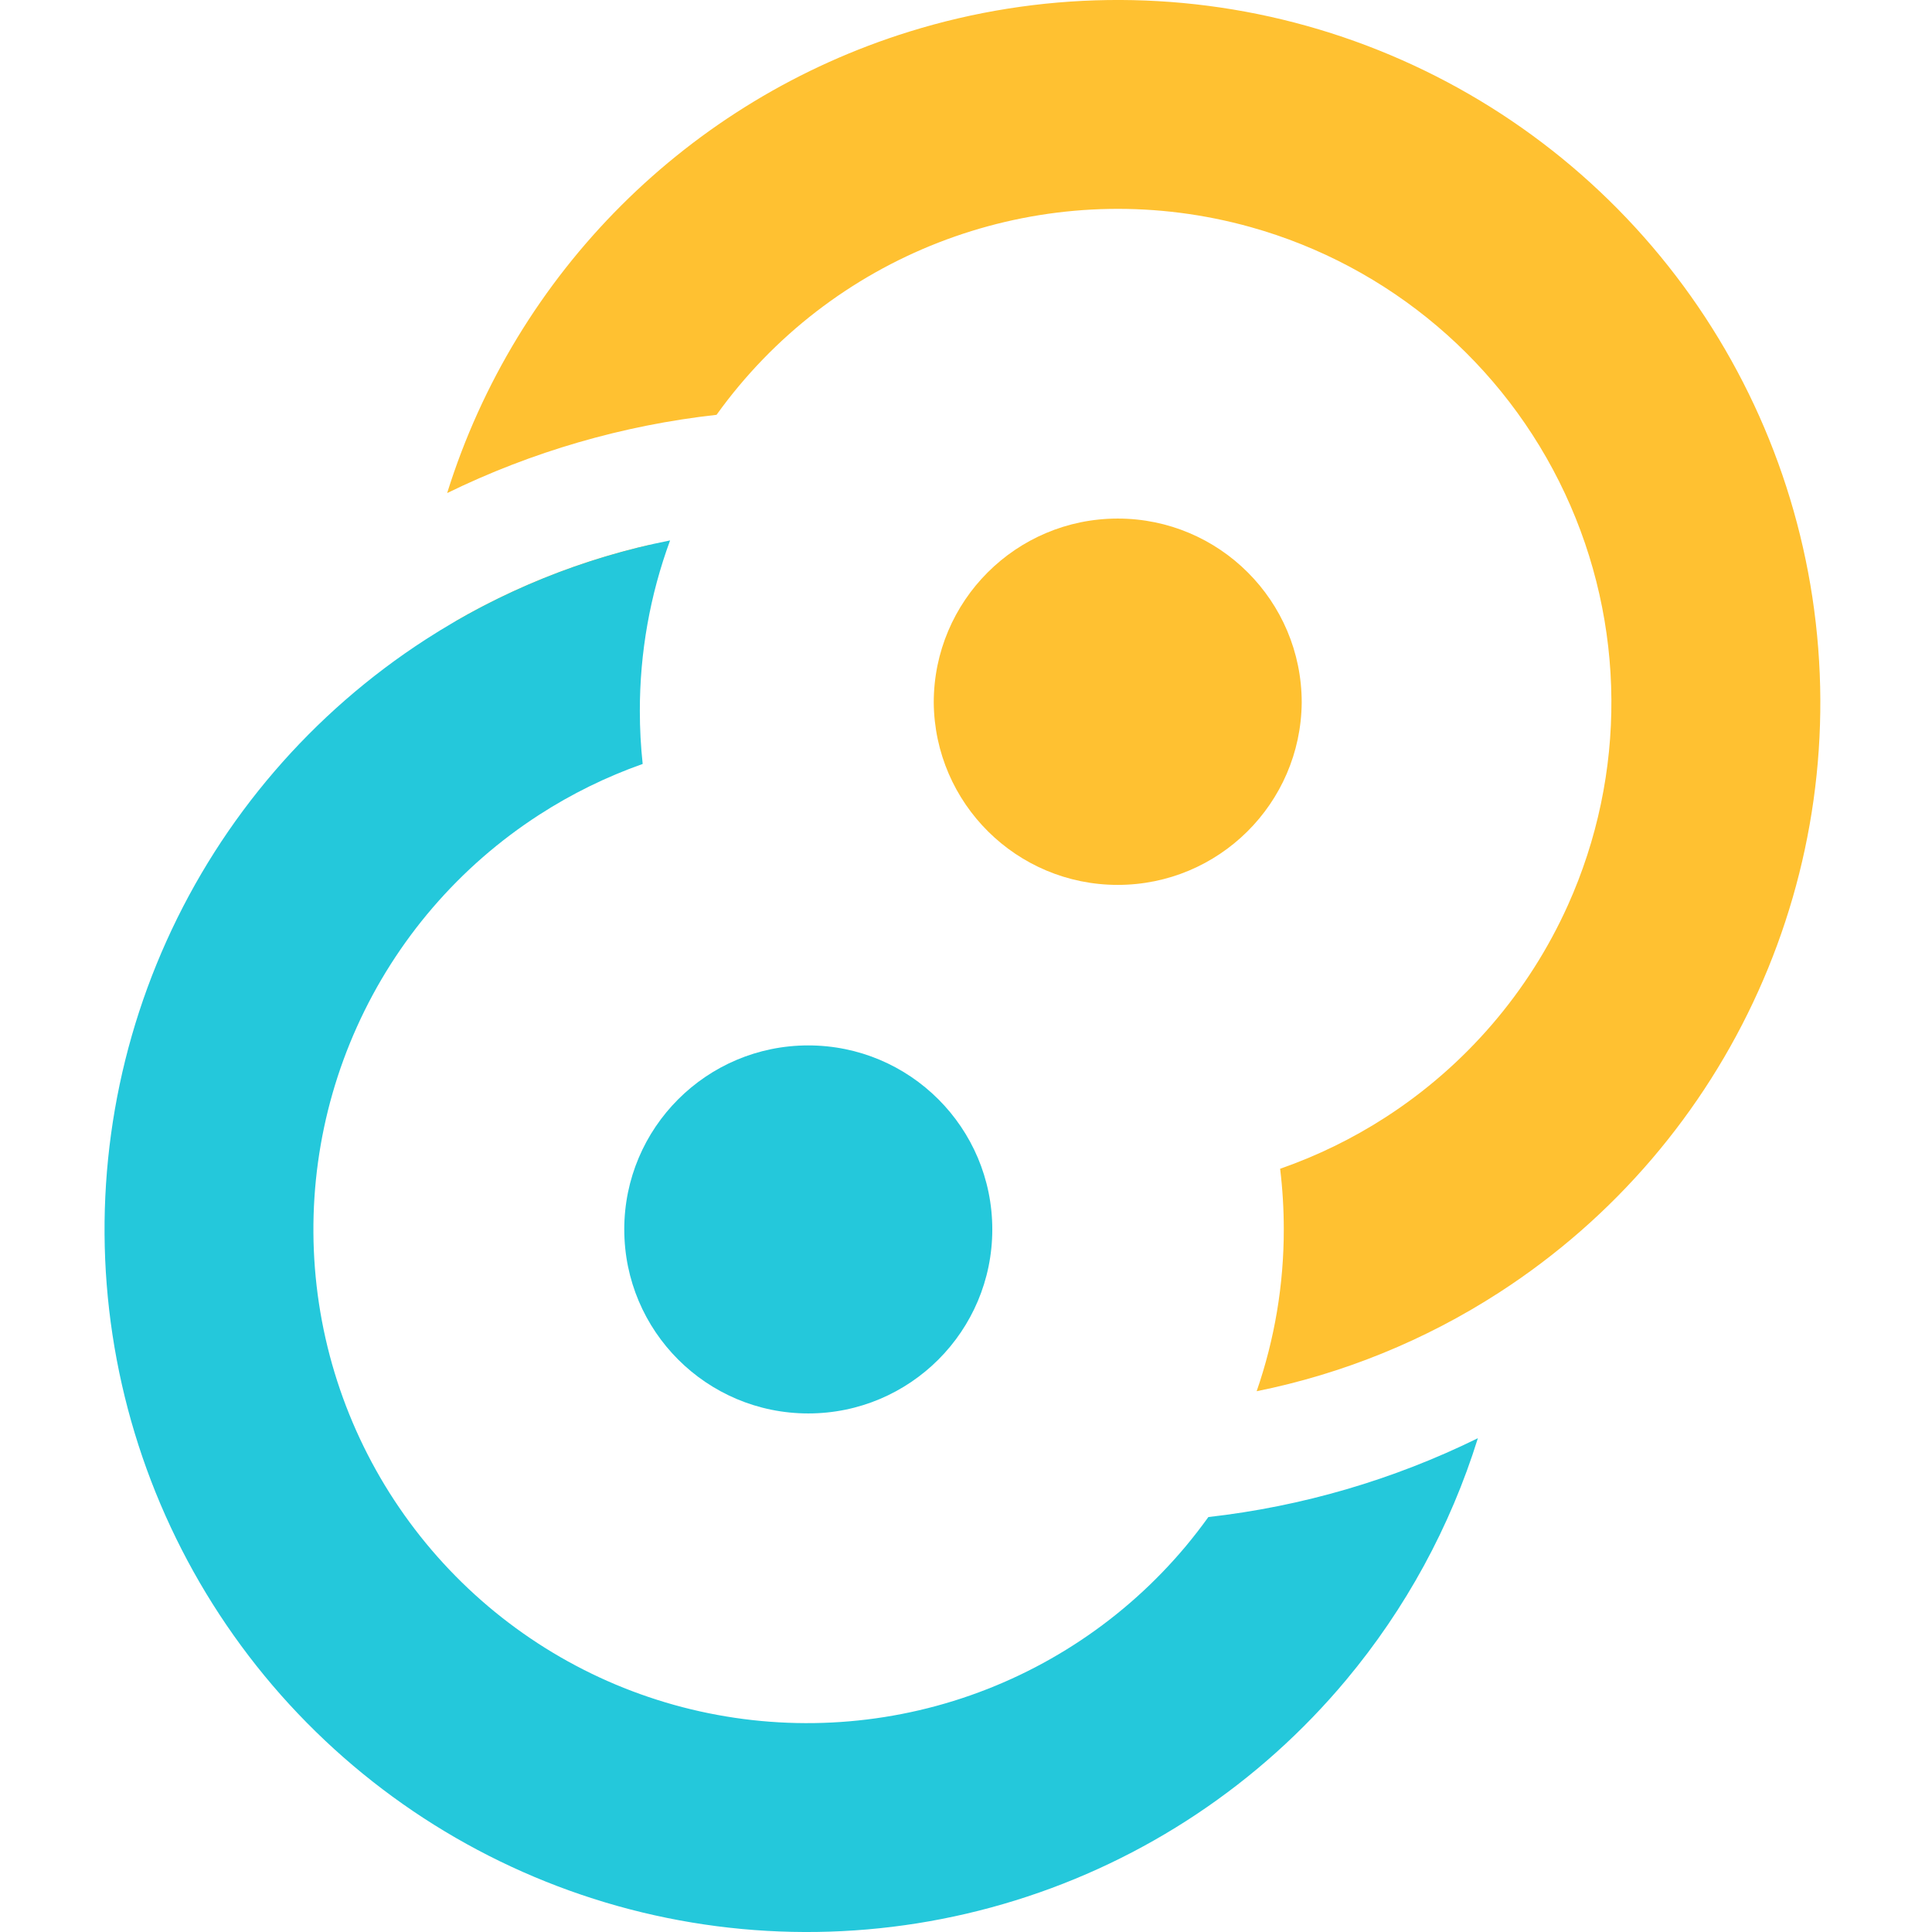
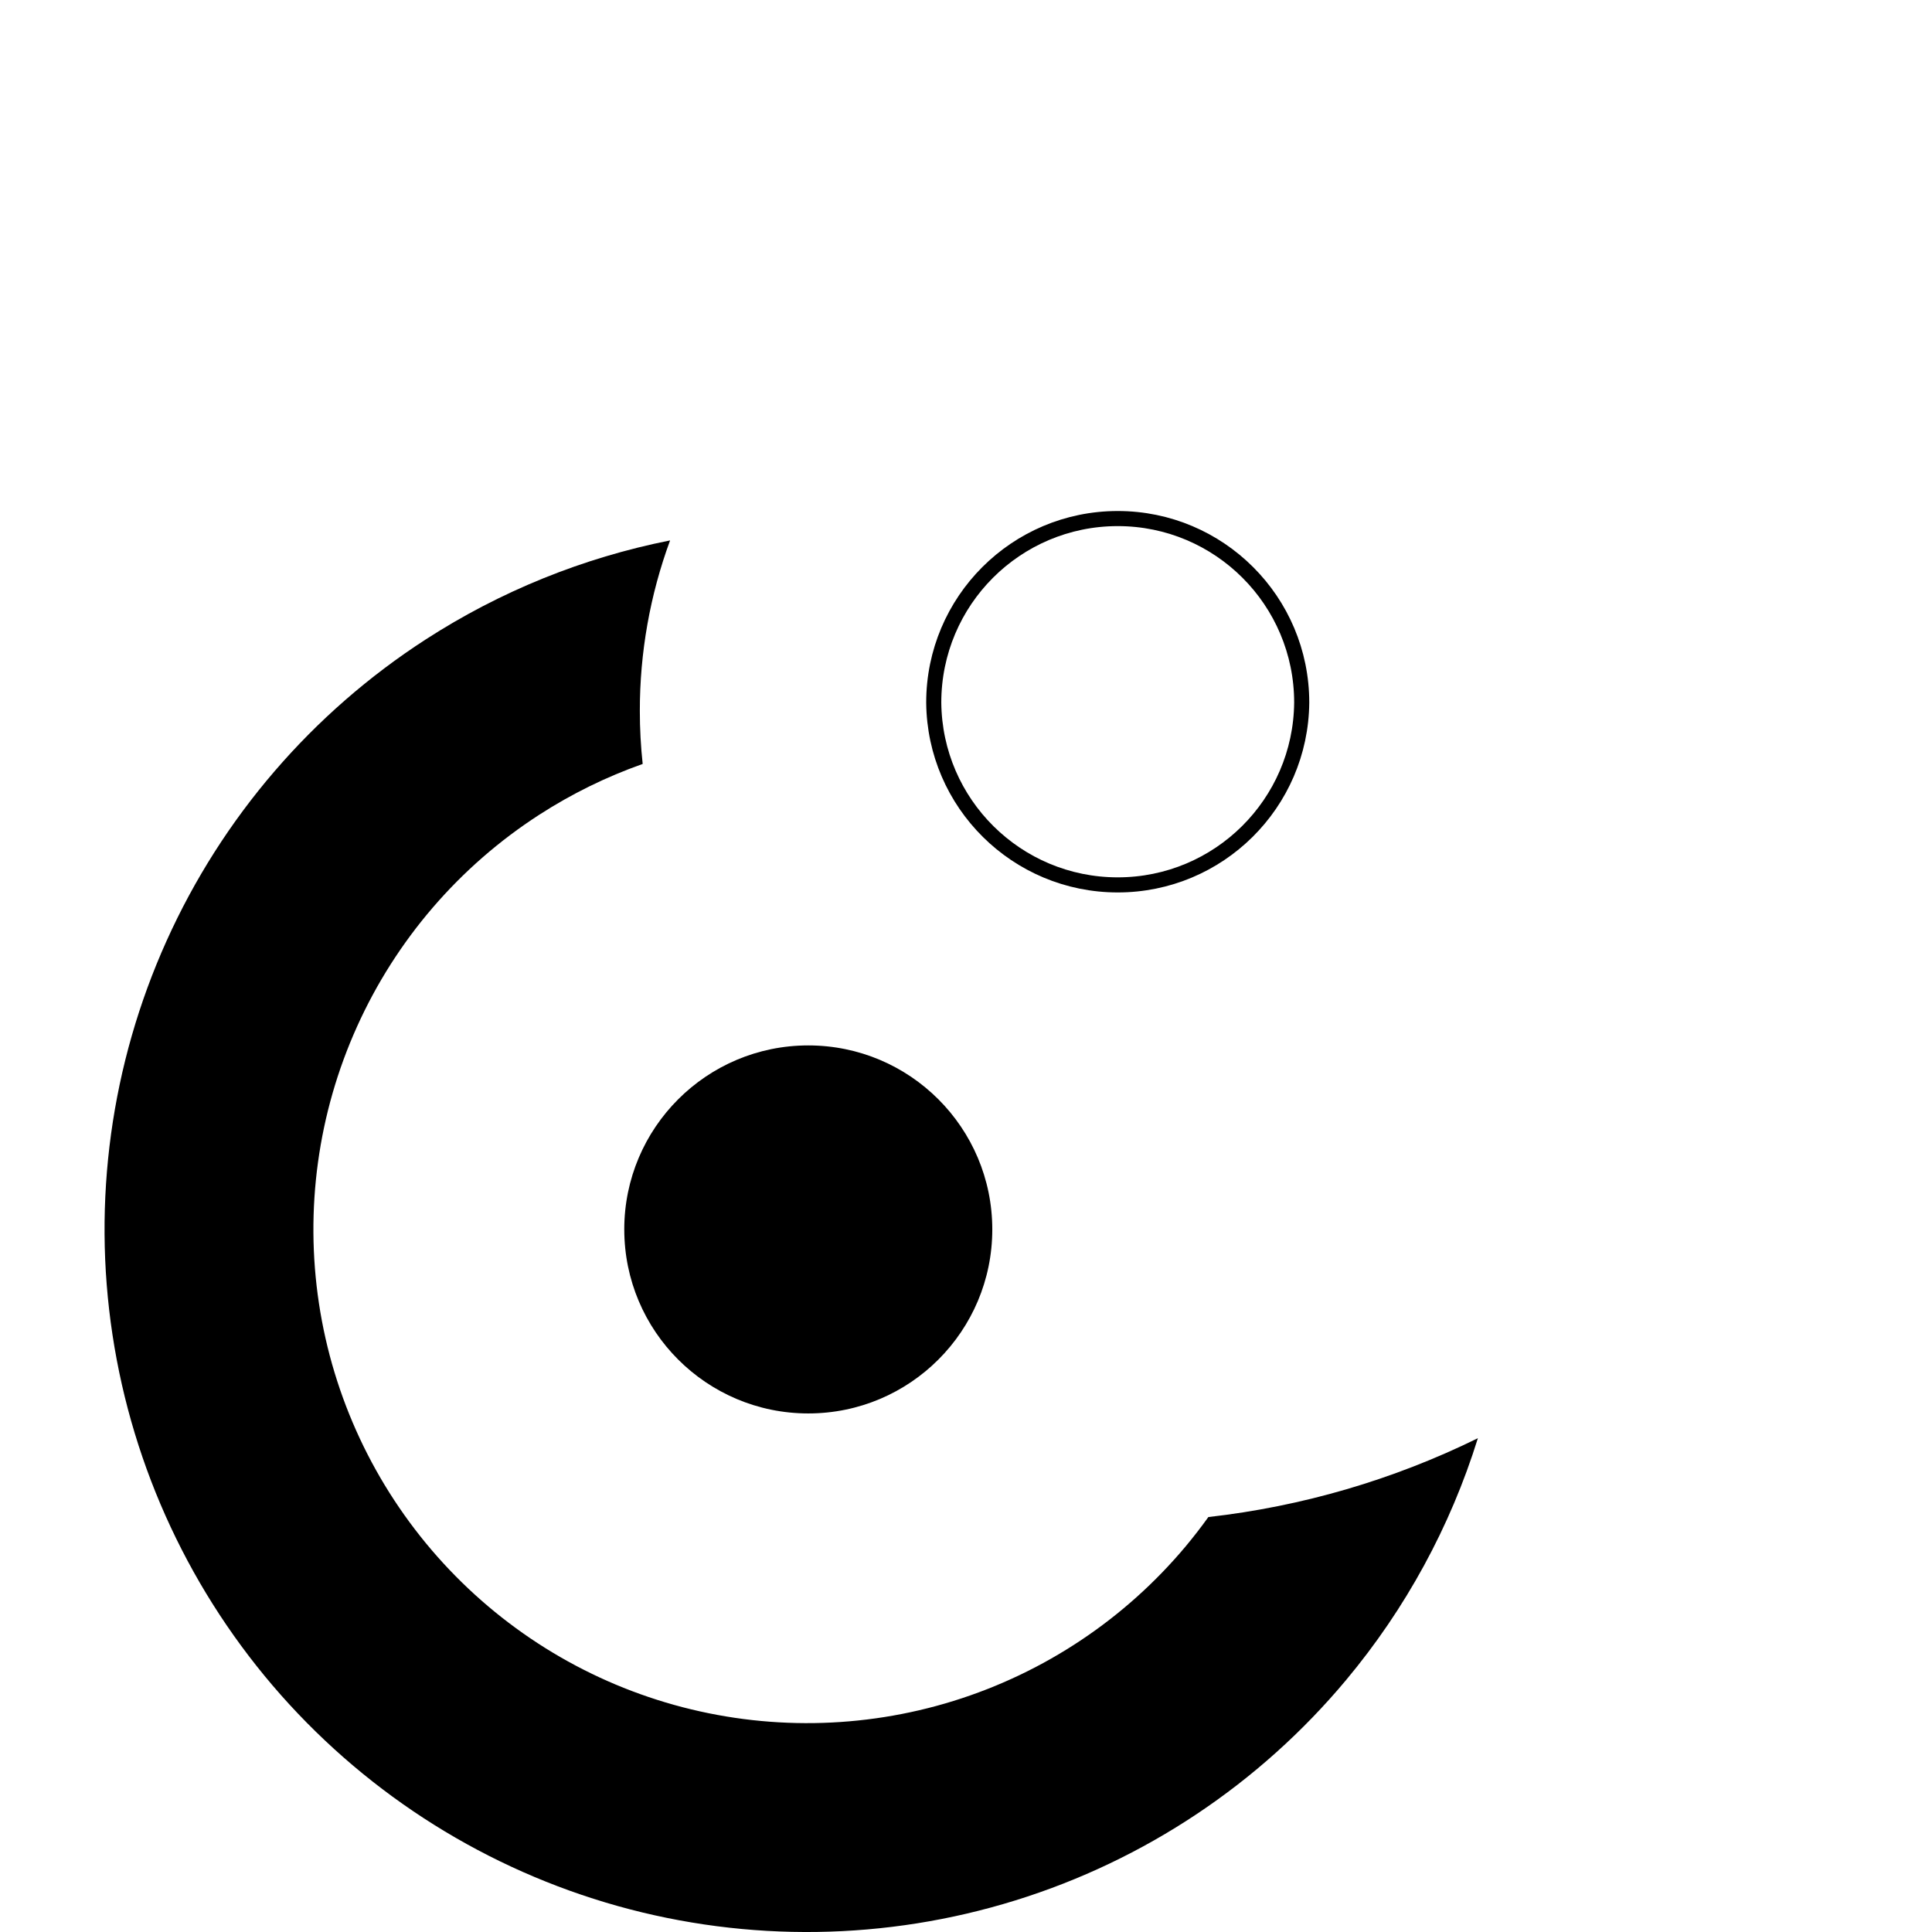
<svg xmlns="http://www.w3.org/2000/svg" viewBox="0 0 128 128">
-   <path fill="#ffc131" d="M86.242 46.547a12.19 12.19 0 0 1-24.379 0c0-6.734 5.457-12.191 12.191-12.191a12.19 12.19 0 0 1 12.188 12.191zm0 0" />
-   <path fill="#24c8db" d="M41.359 81.453a12.19 12.19 0 1 1 24.383 0c0 6.734-5.457 12.191-12.191 12.191S41.36 88.187 41.36 81.453zm0 0" />
-   <path fill="#ffc131" d="M99.316 85.637a46.5 46.5 0 0 1-16.059 6.535 32.675 32.675 0 0 0 1.797-10.719 33.3 33.3 0 0 0-.242-4.02 32.69 32.69 0 0 0 6.996-3.418 32.7 32.7 0 0 0 12.066-14.035 32.71 32.71 0 0 0-21.011-44.934 32.72 32.72 0 0 0-33.91 10.527 32.85 32.85 0 0 0-1.48 1.91 54.32 54.32 0 0 0-17.848 5.184A46.536 46.536 0 0 1 60.25 2.094a46.53 46.53 0 0 1 26.34-.375c8.633 2.418 16.387 7.273 22.324 13.984s9.813 15 11.16 23.863a46.537 46.537 0 0 1-20.758 46.071zM30.18 41.156l11.41 1.402a32.44 32.44 0 0 1 1.473-6.469 46.44 46.44 0 0 0-12.883 5.066zm0 0" />
-   <path fill="#24c8db" d="M28.207 42.363a46.49 46.49 0 0 1 16.188-6.559 32.603 32.603 0 0 0-2.004 11.297 32.56 32.56 0 0 0 .188 3.512 32.738 32.738 0 0 0-6.859 3.371A32.7 32.7 0 0 0 23.652 68.02c-2.59 5.742-3.461 12.113-2.52 18.34s3.668 12.051 7.844 16.77 9.617 8.129 15.684 9.824 12.496 1.605 18.512-.262a32.72 32.72 0 0 0 15.402-10.266 34.9 34.9 0 0 0 1.484-1.918 54.283 54.283 0 0 0 17.855-5.223 46.528 46.528 0 0 1-8.723 16.012 46.511 46.511 0 0 1-21.918 14.609 46.53 46.53 0 0 1-26.34.375 46.6 46.6 0 0 1-22.324-13.984A46.56 46.56 0 0 1 7.453 88.434a46.53 46.53 0 0 1 3.582-26.098 46.533 46.533 0 0 1 17.172-19.973zm69.074 44.473c-.059.035-.121.066-.18.102.059-.035.121-.066.18-.102zm0 0" />
+   <path fill="none" stroke="currentColor" d="M86.242 46.547a12.19 12.19 0 0 1-24.379 0c0-6.734 5.457-12.191 12.191-12.191a12.19 12.19 0 0 1 12.188 12.191zm0 0" />
+   <path d="M41.359 81.453a12.19 12.19 0 1 1 24.383 0c0 6.734-5.457 12.191-12.191 12.191S41.36 88.187 41.36 81.453zm0 0" />
+   <path fill="none" d="M99.316 85.637a46.5 46.5 0 0 1-16.059 6.535 32.675 32.675 0 0 0 1.797-10.719 33.3 33.3 0 0 0-.242-4.02 32.69 32.69 0 0 0 6.996-3.418 32.7 32.7 0 0 0 12.066-14.035 32.71 32.71 0 0 0-21.011-44.934 32.72 32.72 0 0 0-33.91 10.527 32.85 32.85 0 0 0-1.48 1.91 54.32 54.32 0 0 0-17.848 5.184A46.536 46.536 0 0 1 60.25 2.094a46.53 46.53 0 0 1 26.34-.375c8.633 2.418 16.387 7.273 22.324 13.984s9.813 15 11.16 23.863a46.537 46.537 0 0 1-20.758 46.071zM30.18 41.156l11.41 1.402a32.44 32.44 0 0 1 1.473-6.469 46.44 46.44 0 0 0-12.883 5.066zm0 0" />
+   <path d="M28.207 42.363a46.49 46.49 0 0 1 16.188-6.559 32.603 32.603 0 0 0-2.004 11.297 32.56 32.56 0 0 0 .188 3.512 32.738 32.738 0 0 0-6.859 3.371A32.7 32.7 0 0 0 23.652 68.02c-2.59 5.742-3.461 12.113-2.52 18.34s3.668 12.051 7.844 16.77 9.617 8.129 15.684 9.824 12.496 1.605 18.512-.262a32.72 32.72 0 0 0 15.402-10.266 34.9 34.9 0 0 0 1.484-1.918 54.283 54.283 0 0 0 17.855-5.223 46.528 46.528 0 0 1-8.723 16.012 46.511 46.511 0 0 1-21.918 14.609 46.53 46.53 0 0 1-26.34.375 46.6 46.6 0 0 1-22.324-13.984A46.56 46.56 0 0 1 7.453 88.434a46.53 46.53 0 0 1 3.582-26.098 46.533 46.533 0 0 1 17.172-19.973zm69.074 44.473c-.059.035-.121.066-.18.102.059-.035.121-.066.18-.102zm0 0" />
</svg>
